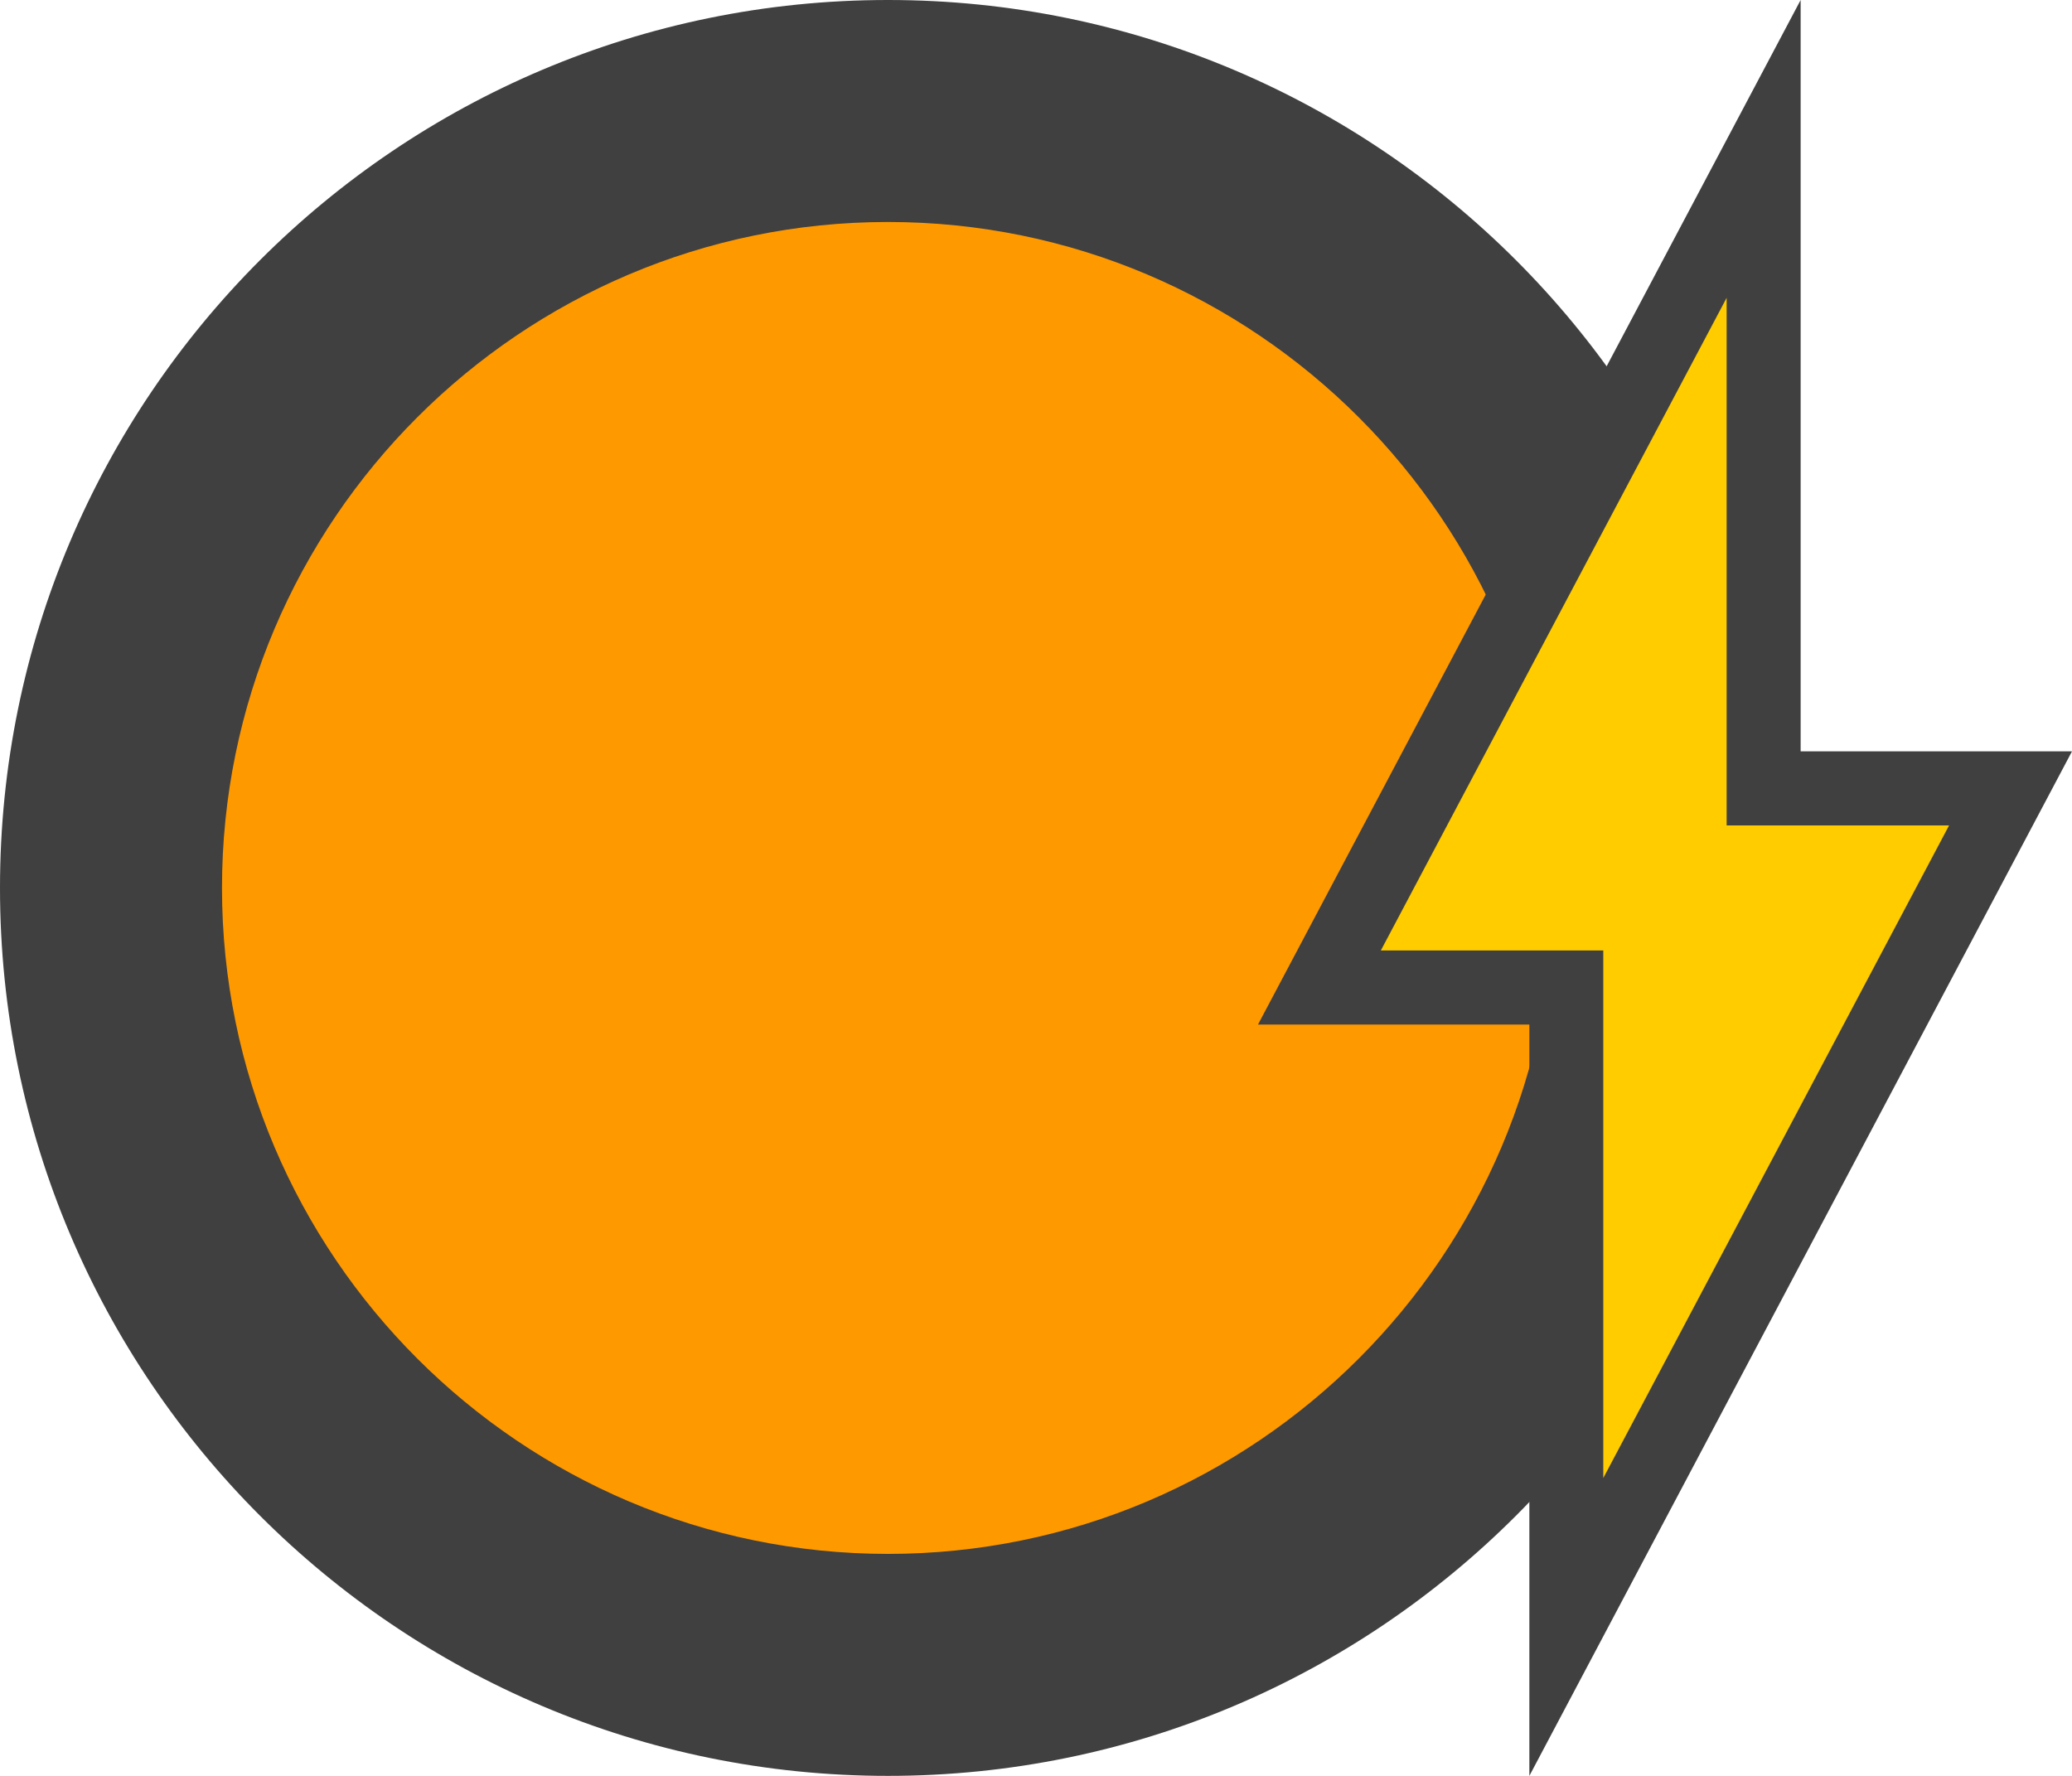
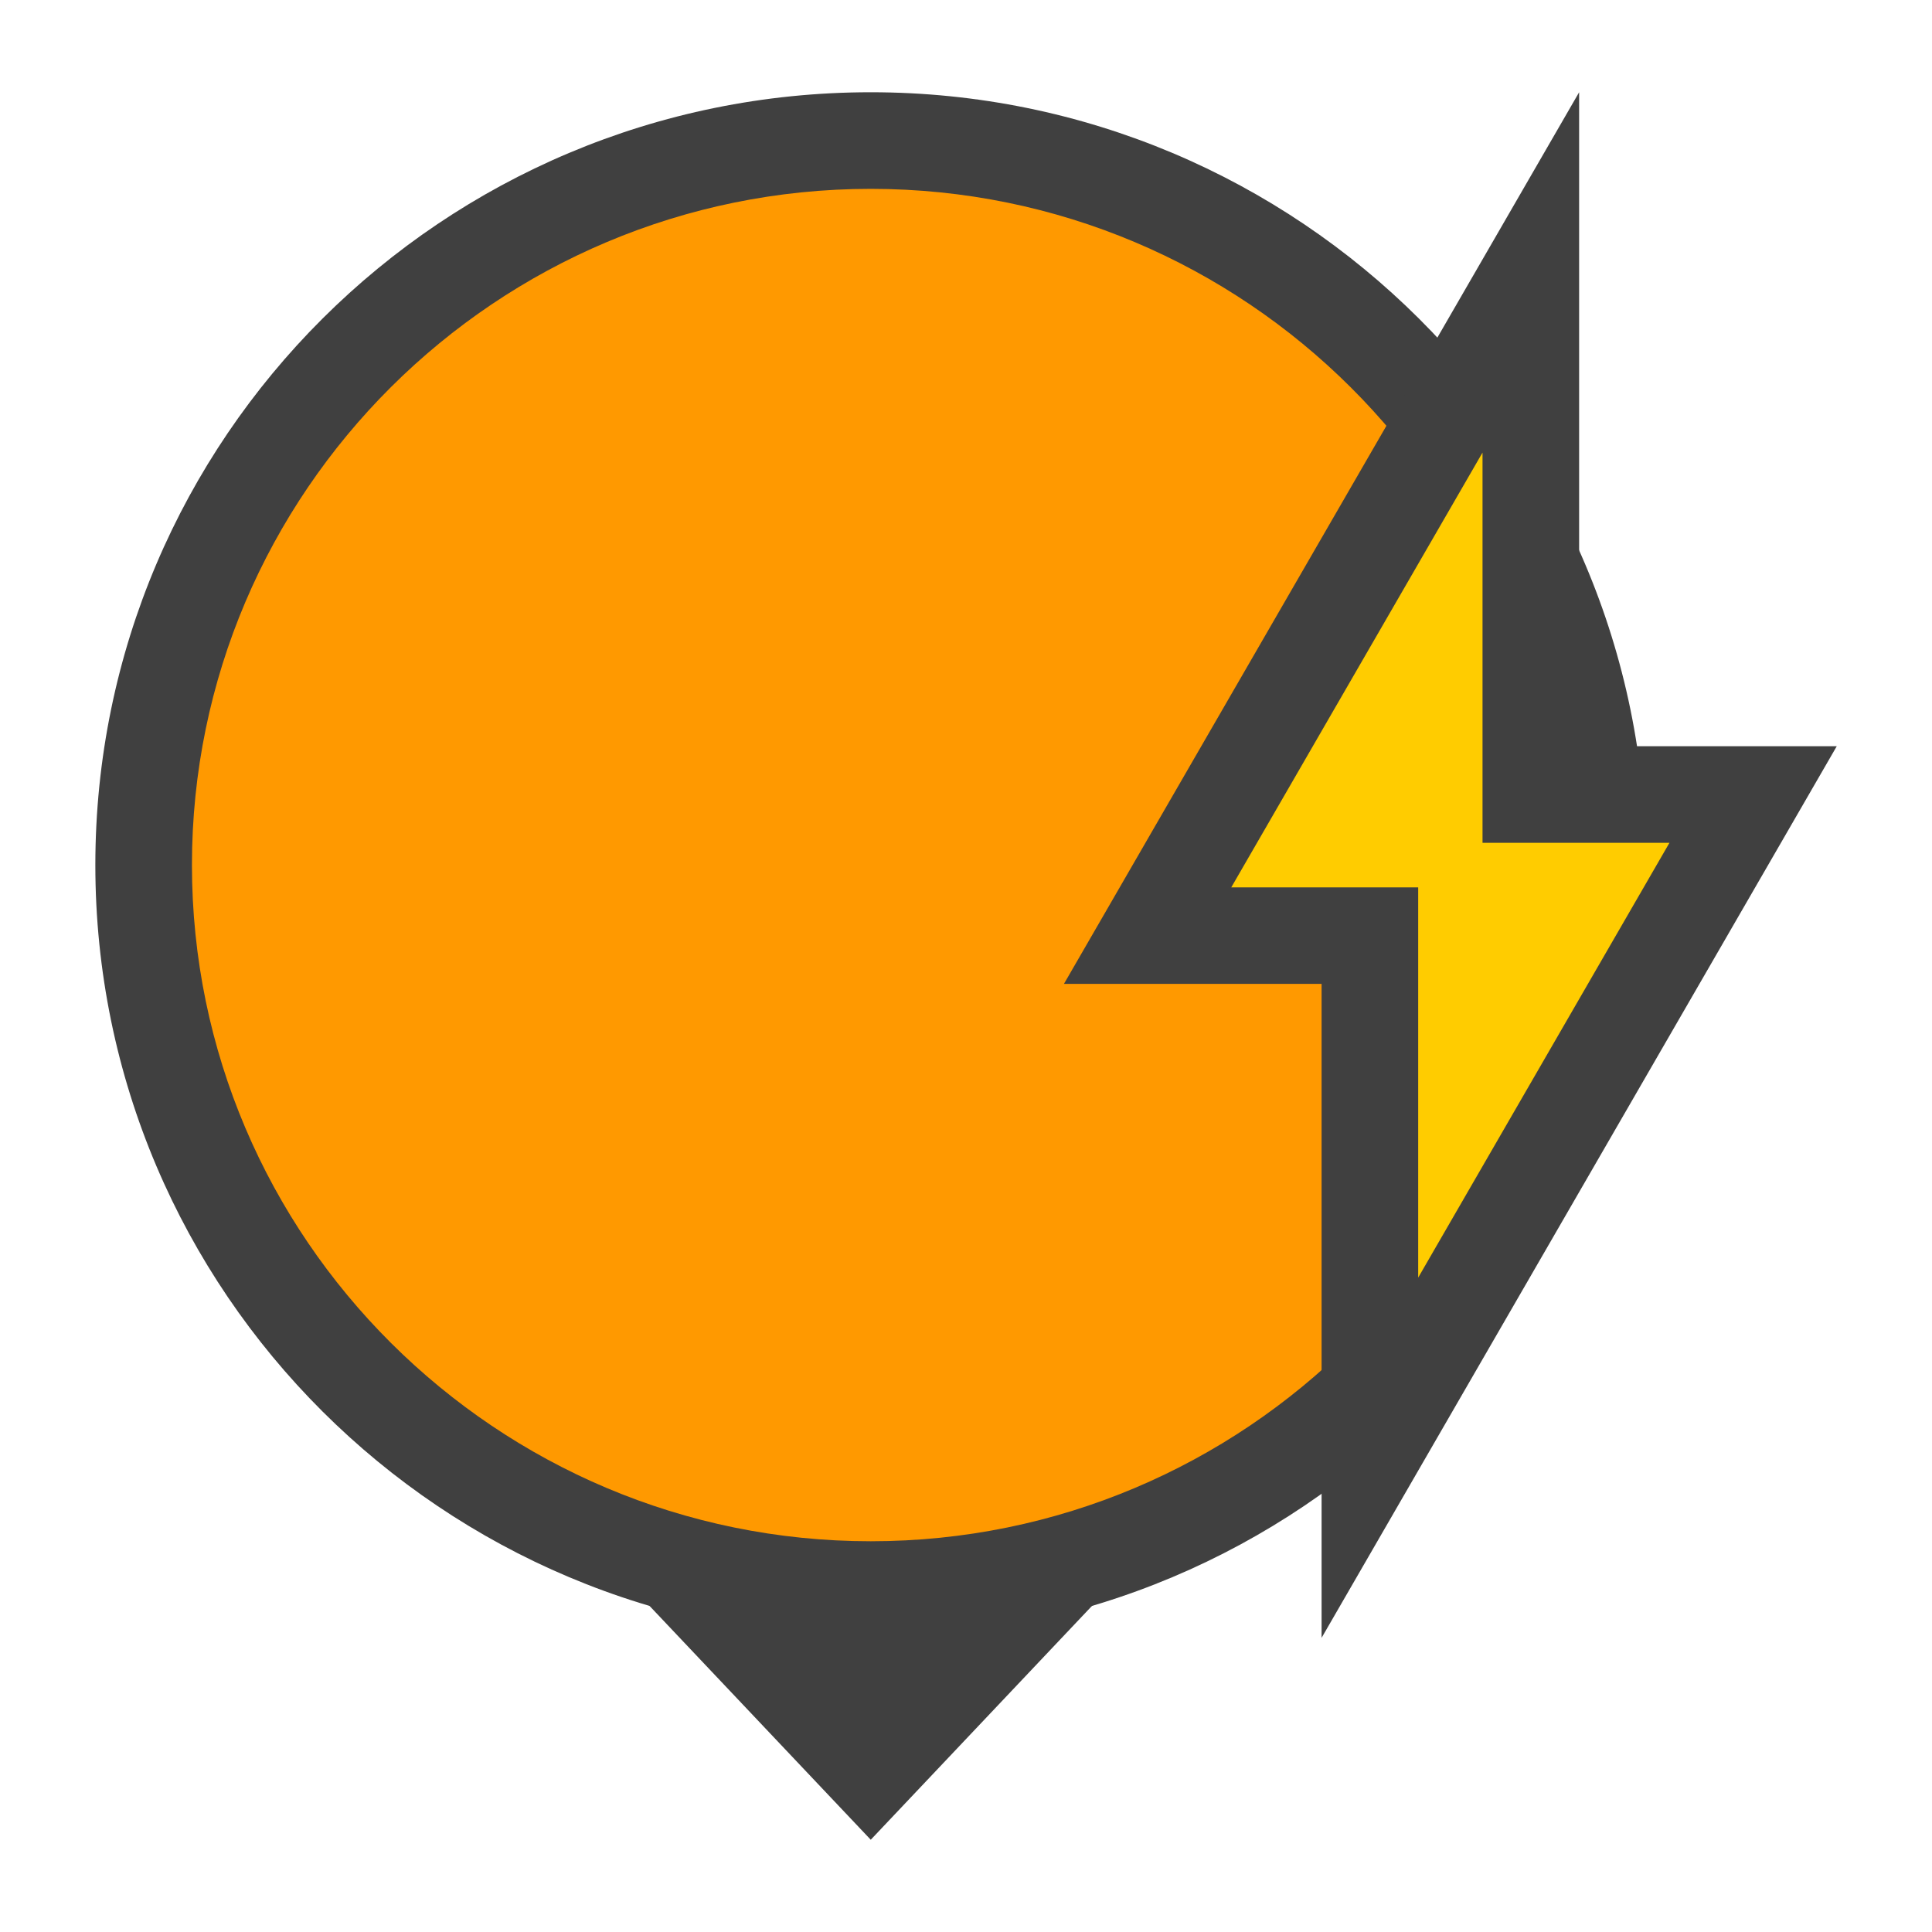
- <svg xmlns="http://www.w3.org/2000/svg" width="28" height="24" viewBox="0 0 28 24">
-   <path fill="#F90" d="M12 22.5C6.21 22.5 1.5 17.79 1.5 12S6.21 1.5 12 1.5 22.5 6.21 22.5 12 17.79 22.5 12 22.5z" />
-   <path fill="#404040" d="M12 3c4.963 0 9 4.038 9 9s-4.037 9-9 9c-4.962 0-9-4.038-9-9s4.038-9 9-9m0-3C5.373 0 0 5.373 0 12s5.373 12 12 12 12-5.373 12-12S18.627 0 12 0z" />
-   <g>
-     <path fill="#FC0" d="M21.167 13.346H17.83l6.003-11.334v8.642h3.336l-6.003 11.334" />
-     <path fill="#404040" d="M23.333 4.025v7.13h3.006l-4.673 8.82v-7.13H18.66l4.673-8.82m1-4.025L17 13.846h3.667V24L28 10.154h-3.667V0z" />
-   </g>
+ <svg xmlns="http://www.w3.org/2000/svg" version="1.1" x="0px" y="0px" width="20px" height="20px" viewBox="0 0 20 20" enable-background="new 0 0 20 20" xml:space="preserve">
+   <path fill="#FF9900" d="M9.014,16.455c-4.15,0-7.527-3.364-7.527-7.5s3.377-7.5,7.527-7.5s7.527,3.364,7.527,7.5    S13.164,16.455,9.014,16.455z" />
+   <path fill="#404040" d="M9.014,1.955c3.875,0,7.027,3.14,7.027,7c0,3.859-3.152,7-7.027,7s-7.027-3.141-7.027-7    C1.986,5.095,5.139,1.955,9.014,1.955 M9.014,0.955c-4.433,0-8.027,3.583-8.027,8s3.595,8,8.027,8s8.027-3.583,8.027-8    S13.446,0.955,9.014,0.955L9.014,0.955z" />
+   <polygon fill="#FFCC00" points="14.181,9.686 11.88,9.686 15.847,2.82 15.847,8.225 18.147,8.225 14.181,15.09   " />
+   <path fill="#404040" d="M15.347,4.685v3.04v1h1h0.935l-2.601,4.501v-3.04v-1h-1h-0.935L15.347,4.685 M16.347,0.955l-5.333,9.23    h2.667v6.77l5.333-9.23h-2.667V0.955L16.347,0.955z" />
+   <polygon fill="#404040" points="11.52,16.396 9.014,19.045 6.508,16.396  " />
</svg>
